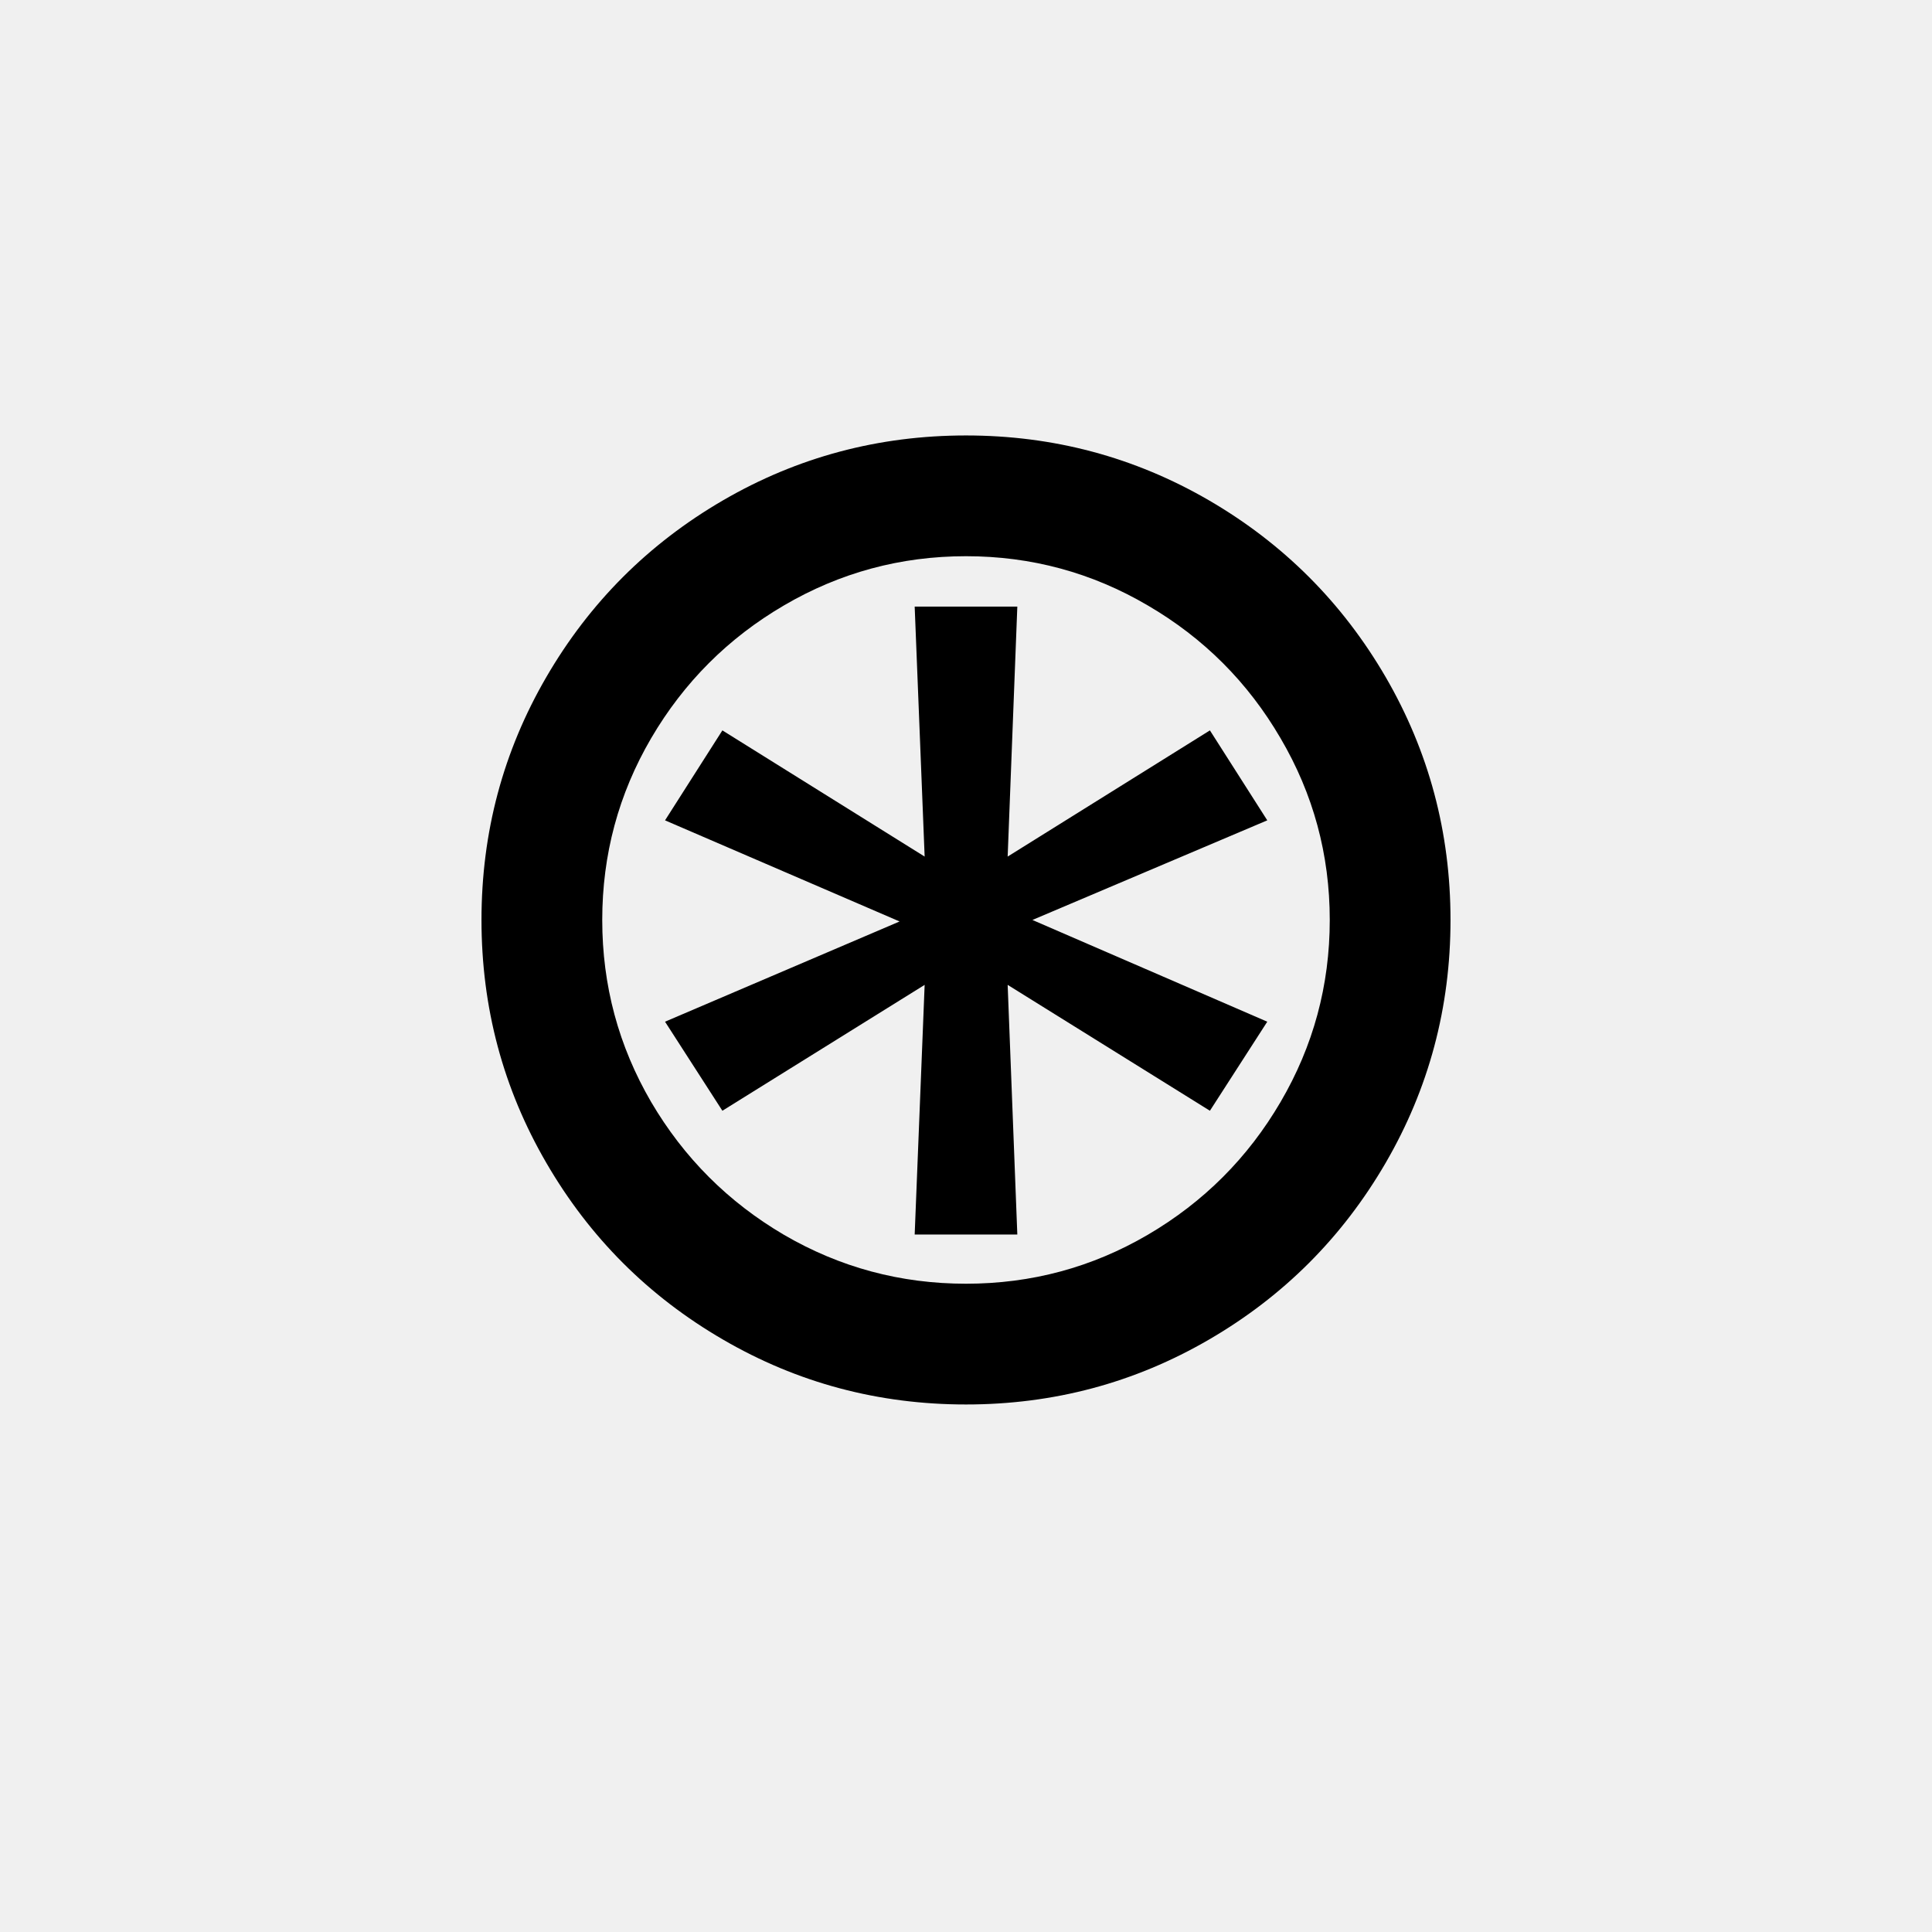
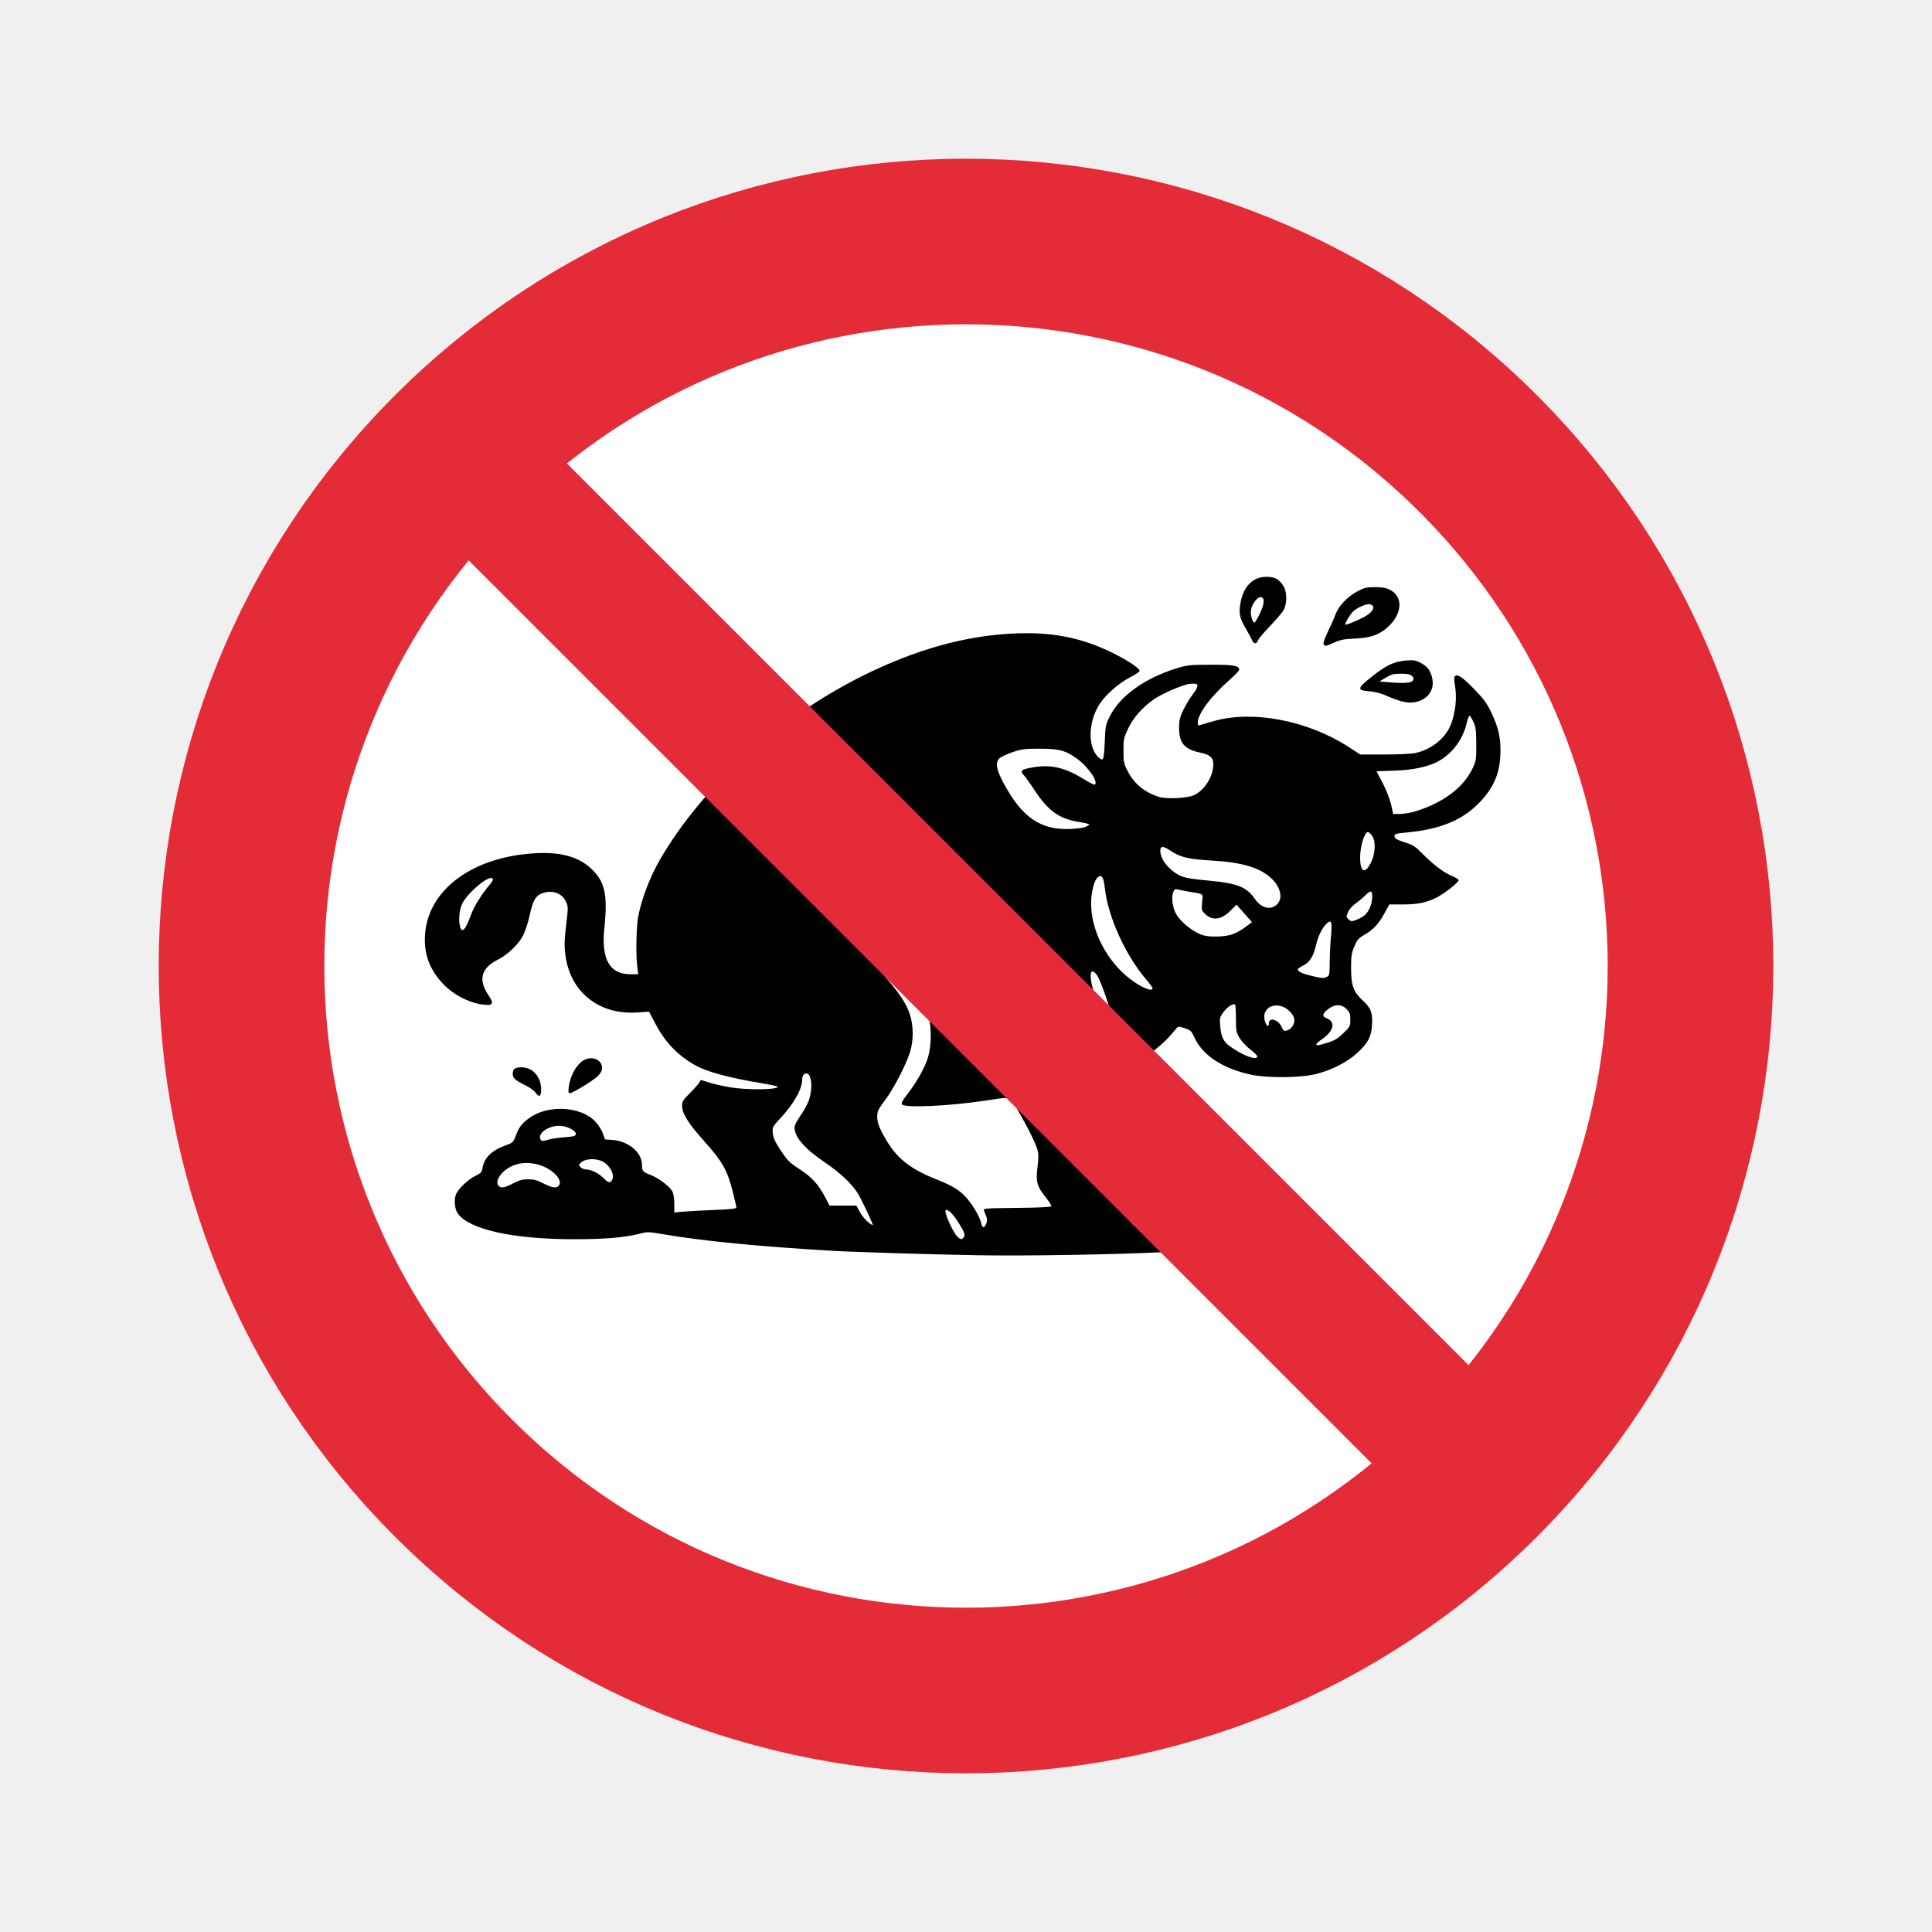
- <svg xmlns="http://www.w3.org/2000/svg" viewBox="0 0 100 100">
-   <style>
-     @media (prefers-color-scheme: light) {
-       text { fill: black; }
-     }
-     @media (prefers-color-scheme: dark) {
-       text { fill: white; }
-     }
-   </style>
-   <text x="50%" y="50%" dominant-baseline="middle" text-anchor="middle" font-size="80" font-family="serif">⊛</text>
+ <svg xmlns="http://www.w3.org/2000/svg" xmlns:xlink="http://www.w3.org/1999/xlink" xml:space="preserve" width="700mm" height="700mm" viewBox="0 0 2645.669 2645.669">
+   <defs>
+     <linearGradient id="c">
+       <stop offset="0" style="stop-color:#fff;stop-opacity:1" />
+     </linearGradient>
+     <linearGradient id="b">
+       <stop offset="0" style="stop-color:#000;stop-opacity:1" />
+     </linearGradient>
+     <linearGradient id="a">
+       <stop offset="0" style="stop-color:#e42b38;stop-opacity:1" />
+     </linearGradient>
+     <linearGradient xlink:href="#a" id="f" x1="1501.45" x2="3302.55" y1="1547" y2="1547" gradientUnits="userSpaceOnUse" />
+     <linearGradient xlink:href="#b" id="e" x1="1682.531" x2="3054.96" y1="1494.486" y2="1494.486" gradientTransform="translate(202.967 222.564)scale(1.07325)" gradientUnits="userSpaceOnUse" />
+     <linearGradient xlink:href="#a" id="g" x1="2327" x2="2477" y1="1547" y2="1547" gradientTransform="translate(5.657 -5.657)" gradientUnits="userSpaceOnUse" />
+     <linearGradient xlink:href="#c" id="d" x1="-295.473" x2="1504.626" y1="3284.207" y2="3284.207" gradientUnits="userSpaceOnUse" />
+   </defs>
+   <g transform="translate(-1426.95 -571.95)">
+     <circle cx="604.576" cy="3284.207" r="900.049" style="display:inline;fill:url(#d);fill-opacity:1;stroke:none;stroke-width:0;stroke-dasharray:none;stroke-opacity:1;paint-order:stroke fill markers" transform="rotate(-45)" />
+     <path d="M2766.297 2290.877c-64.745-1.148-170.227-4.357-199.13-6.058-102.539-6.034-177.637-13.402-233.015-22.86-19.766-3.377-20.323-3.379-33.377-.09-19.168 4.83-46.905 7.063-87.736 7.063-83.184 0-142.649-13.053-158.984-34.897-4.245-5.677-5.639-17.74-2.98-25.795 2.515-7.621 16.502-21.045 27.491-26.383 6.986-3.394 8.256-4.852 9.162-10.519 2.215-13.849 12.463-23.986 31.055-30.718 10.551-3.82 10.992-4.235 14.571-13.712 4.4-11.65 8.145-16.491 18.63-24.083 25.284-18.306 69.758-16.065 89.769 4.524 4.288 4.412 8.972 11.607 10.67 16.39l3.028 8.524 9.98.722c22.314 1.614 40.654 17.087 40.654 34.299 0 8.301 1.091 9.526 12.39 13.895 10.513 4.066 25.823 15.72 29.18 22.21 1.611 3.117 2.681 9.913 2.681 17.035v11.85l12.833-1.131c7.058-.622 26.174-1.66 42.481-2.305 22.747-.901 29.648-1.717 29.648-3.506 0-1.282-2.355-11.529-5.234-22.771-7.283-28.438-14.093-40.352-38.849-67.965-21.867-24.392-30.259-37.918-30.259-48.776 0-5.363 1.566-7.879 10.26-16.484 5.644-5.585 11.441-12.034 12.884-14.33l2.622-4.175 12.238 3.78c6.731 2.08 19.453 4.95 28.271 6.38 23.507 3.813 64.709 3.312 64.709-.788 0-.654-8.563-2.617-19.028-4.362-50.516-8.421-79.854-16.555-97.034-26.9-23.045-13.877-39.192-31.373-52.345-56.716l-7.713-14.863-16.815 1.089c-52.005 3.366-91.437-28.305-97.777-78.531-1.633-12.94-1.456-20.224 1-41.112 2.955-25.123 2.948-25.464-.672-32.942-4.482-9.26-15.053-14.261-25.936-12.272-14.14 2.585-18.287 8.378-23.678 33.079-1.916 8.779-5.799 20.548-8.628 26.153-6.027 11.94-21.218 26.593-34.394 33.176-23.31 11.648-27.508 27.66-12.866 49.08 8.373 12.25 5.733 14.95-11.667 11.928-17.814-3.094-37.937-14.099-50.667-27.707-17.292-18.485-25.019-37.321-24.982-60.9.095-60.867 54.928-107.687 136.81-116.817 42.575-4.747 70.903 1.357 90.613 19.525 19.095 17.601 23.188 35.693 18.415 81.398-4.478 42.87 7.068 63.563 35.465 63.563h10.91l-1.416-11.063c-1.946-15.214-1.272-52.916 1.197-66.835 4.204-23.71 15.948-54.75 29.75-78.632 57.685-99.808 160.642-193.403 276.752-251.586 73.36-36.76 143.304-56.159 211.449-58.643 44.113-1.608 79.351 4.213 114.883 18.978 26.21 10.891 53.997 27.585 53.979 32.429 0 1.126-5.91 5.077-13.124 8.78-15.245 7.826-33.574 23.907-41.723 36.606-11.564 18.022-15.432 41.986-9.637 59.704 2.83 8.653 10.172 17.13 13.798 15.933 1.308-.433 2.328-8.718 2.902-23.586.833-21.566 1.237-23.632 6.846-35.013 13.804-28.011 47.748-52.47 91.568-65.981 14.571-4.493 18.08-4.863 46.73-4.934 31.439-.077 38.941 1.245 38.941 6.863 0 1.318-5.784 7.454-12.854 13.634-25.348 22.16-43.787 46.737-43.787 58.364 0 4.715.201 4.82 5.752 3.024 3.164-1.025 11.329-3.382 18.143-5.239 52.962-14.428 127.36.16 182.29 35.744l16.279 10.545h32.94c18.116 0 37.16-.896 42.319-1.991 22.474-4.773 41.94-20.594 49.195-39.983 5.83-15.582 8.01-35.254 5.554-50.127-1.14-6.905-1.613-13.301-1.05-14.213 3.052-4.937 9.733-.915 25.915 15.6 13.85 14.134 18.22 19.98 24.148 32.303 9.641 20.041 12.883 33.062 13 52.216.188 30.406-8.754 51.99-30.56 73.767-22.542 22.512-51.857 34.53-94.857 38.89-18.967 1.923-20.165 2.274-19.667 5.762.418 2.925 3.34 4.61 13.741 7.927 11.109 3.542 14.698 5.736 22.554 13.783 15.362 15.734 30.632 27.544 41.103 31.79 5.425 2.2 10.089 5.066 10.362 6.367.558 2.654-19.71 18.553-30.588 23.993-13.575 6.79-25.595 9.242-45.297 9.242h-18.99l-7.081 12.833c-7.953 14.413-14.841 21.662-27.677 29.127-7.42 4.316-9.456 6.727-13.207 15.645-3.833 9.11-4.433 13.187-4.414 30.012.026 23.632 3.214 32.207 16.536 44.479 10.783 9.932 13.204 16.614 12.123 33.458-1.034 16.108-5.932 25.026-21.276 38.74-13.697 12.24-34.385 22.68-55.331 27.918-21.186 5.3-66.467 5.749-89.128.885-38.688-8.303-66.101-26.33-77.472-50.945-4.2-9.091-5.29-10.128-13.364-12.71-8.498-2.717-8.891-2.689-11.767.858-9.955 12.28-15.165 17.48-28.761 28.702-8.342 6.885-18.896 15.09-23.453 18.234-5.993 4.135-8.287 6.897-8.287 9.98 0 6.339 8.152 33.287 13.912 45.991 3.956 8.724 35.378 57.208 53.192 82.074 1.547 2.16 6.397 5.616 10.778 7.68 38.563 18.167 67.823 45.675 77.468 72.83 1.658 4.67 3.501 8.49 4.096 8.49.594 0 2.529-1.601 4.3-3.559 2.717-3.001 2.924-4.526 1.325-9.735-1.796-5.852-1.675-6.176 2.303-6.176 7.496 0 43.713 5.437 60.954 9.15 75.052 16.167 2.901 32.753-183.192 42.111-66.936 3.366-191.13 5.462-255.771 4.315m-19.65-24.385c2.54-3.06.778-7.967-7.451-20.76-8.025-12.475-14.787-18.812-17.345-16.255-2.29 2.29 9.938 29.728 15.909 35.699 4.393 4.392 6.122 4.648 8.888 1.316m355.516-2.216c6.25-1.675 4.902-7.64-4.87-21.555-7.708-10.975-19.217-21.58-23.42-21.58-2.631 0-1.303 5.056 3.958 15.057 2.924 5.559 6.565 14.401 8.091 19.65 2.469 8.492 3.297 9.541 7.516 9.52 2.608-.013 6.535-.505 8.725-1.092m-91.446-6.936c-19.468-9.133-27.878-16.702-30.991-27.894-1.406-5.055-3.1-13.571-3.763-18.926-1.56-12.589-5.619-23.185-13.75-35.894-9.908-15.49-18.75-24.184-42.062-41.363l-21.265-15.67-30.309-50.446c-16.67-27.746-39.998-66.377-51.84-85.848-11.842-19.47-26.001-43.034-31.465-52.363-10.724-18.31-14.537-22.7-17.307-19.93-1.115 1.116 1.39 9.563 7.118 23.995 14.16 35.678 20.783 49.033 31.909 64.347 15.149 20.85 26.352 39.887 45.243 76.879 9.198 18.01 19.422 36.395 22.72 40.855 3.433 4.643 12.325 12.37 20.799 18.074 9.464 6.371 18.725 14.616 25.682 22.866 5.985 7.096 17.791 20.868 26.237 30.603 17.092 19.7 17.812 21.033 21.34 39.469 4.33 22.628 11.835 29.785 36.275 34.588 19.357 3.804 19.922 3.456 5.429-3.342m-232.993-10.3c1.61-4.555 1.295-6.163-3.422-17.462-1.193-2.858 1.895-3.1 45.214-3.54 30.8-.313 46.706-1.106 47.12-2.35.344-1.033-3.349-6.83-8.206-12.881-11.542-14.383-13.297-21.1-10.711-40.998 1.524-11.727 1.513-17.39-.044-23.174-2.402-8.92-13.267-30.864-27.088-54.708-11.337-19.56-7.223-18.382-44.555-12.754-49.219 7.42-109.694 10.18-113.83 5.195-1.387-1.67.433-5.204 7.063-13.718 13.037-16.742 24.039-36.285 28.378-50.41 4.924-16.024 5.24-41.397.707-56.535-12.254-40.911-65.182-107.929-98.774-125.066-3.897-1.988-7.514-3.188-8.036-2.666-1.765 1.766 16.123 34.707 25.112 46.243 4.91 6.3 15.56 19.225 23.668 28.72 19.43 22.753 27.448 35.01 32.4 49.537 5.464 16.025 5.452 37.308-.03 53.572-6.217 18.45-22.389 49.321-33.852 64.621-9.496 12.675-10.598 15.026-10.601 22.605 0 5.964 1.634 11.705 5.549 19.47 17.62 34.947 35.416 50.38 77.16 66.914 20.5 8.12 31.36 14.95 40.034 25.179 9.187 10.833 18.029 26.293 19.735 34.509 1.405 6.763 4.56 6.627 7.009-.302zm-162.921-14.837c-4.403-9.491-9.971-20.618-12.375-24.725-7.834-13.386-23.97-28.8-45.24-43.216-28.195-19.11-42.238-35.198-42.238-48.39 0-2.776 3.332-9.394 8.079-16.046 4.443-6.226 9.62-15.708 11.505-21.07 6.55-18.638 3.151-40.979-5.528-36.334-2.147 1.15-3.435 3.7-3.435 6.805 0 13.979-11.053 33.741-30.656 54.812-10.262 11.031-10.455 11.427-9.654 19.758.637 6.63 3.074 11.895 11.071 23.914 8.97 13.482 12.067 16.58 24.73 24.75 17.075 11.015 26.456 21.112 35.362 38.06l6.51 12.39h36.754l4.98 9.243c3.925 7.285 14.102 17.307 17.574 17.307.31 0-3.037-7.766-7.44-17.258m-485.23-39.723c8.447-4.334 13.28-5.65 20.748-5.65 7.467 0 12.3 1.316 20.748 5.65 12.847 6.592 19.028 7.165 21.781 2.02 4.21-7.867-9.903-21.958-27.362-27.32-12.919-3.967-26.788-3.417-37.305 1.481-15.09 7.027-24.465 21.099-18.219 27.345 3.344 3.345 7.77 2.549 19.61-3.526m136.062-5.721c2.982-6.545-3.527-18.689-12.816-23.91-9.13-5.131-24.493-4.57-30.165 1.102-3.313 3.313-3.36 3.777-.653 6.484 1.603 1.603 5.048 2.932 7.656 2.953 6.828.056 18.076 5.717 24.1 12.129 6.248 6.65 9.27 6.966 11.878 1.242m-86.982-54.341c3.401-1.095 12.946-2.489 21.212-3.098 12.28-.904 15.133-1.664 15.608-4.157.766-4.02-8.788-9.784-18.671-11.266-15.108-2.266-33.499 8.505-30.017 17.579 1.326 3.455 3.52 3.629 11.868.942m969.974-113.735c0-1.343-4.348-5.725-9.662-9.737s-11.885-11.077-14.603-15.7c-4.533-7.711-4.941-9.894-4.941-26.395 0-9.894-.487-18.479-1.082-19.077-2.362-2.378-10.6 2.821-15.858 10.006-5.244 7.168-5.5 8.245-4.598 19.404 1.121 13.882 4.336 20.917 12.243 26.796 17.271 12.838 38.5 20.945 38.5 14.703m-191.491-20.215c1.59-10.792-21.431-84.165-29.049-92.582-5.97-6.597-8.382-4.349-7.322 6.824 1.574 16.587 23.046 79.769 30.097 88.561 2.512 3.134 5.602 1.754 6.274-2.803m287.935 1.295c9.385-2.898 13.848-5.592 21.427-12.932 9.199-8.91 9.572-9.635 9.572-18.6 0-7.951-.764-10.094-5.174-14.503-7.75-7.75-17.79-6.876-28.014 2.436-5.29 4.817-5.025 8.011.849 10.245 12.715 4.834 9.621 17.796-6.903 28.925-4.694 3.16-8.006 6.274-7.361 6.919 1.688 1.688 2.497 1.559 15.604-2.49m-53.281-17.808c5.33-2.428 8.94-10.41 7.245-16.013-1.854-6.127-9.488-13.505-16.3-15.753-15.882-5.241-28.377 5.677-23.479 20.518 2.233 6.764 5.301 8.253 5.301 2.572 0-8.722 12.411-5.503 17.157 4.449 3.287 6.892 3.776 7.097 10.076 4.227m-186.537-56.614c0-1.085-3.853-6.461-8.563-11.948-28.216-32.87-51.944-84.8-56.608-123.892-1.84-15.413-3.562-19.124-8.074-17.393-4.338 1.664-8.03 10.715-10.02 24.56-5.572 38.775 15.625 86.561 50.832 114.593 15.36 12.231 32.433 19.642 32.433 14.08m239.073-15.79c3.017-1.615 3.43-3.874 3.483-19.029.033-9.457.811-25.537 1.73-35.733 1.838-20.407.739-24.125-5.471-18.505-6.255 5.66-11.958 16.981-14.861 29.5-3.567 15.38-8.61 23.69-16.958 27.95-3.707 1.89-7.184 4.155-7.726 5.033-1.759 2.845 4.15 6.014 17.185 9.218 15.299 3.76 18.149 3.957 22.618 1.565m-129.965-58.07c5.005-1.73 13.132-6.22 18.06-9.978l8.958-6.832-10.593-11.95-10.594-11.948-8.505 8.505c-12.482 12.482-24.862 13.88-34.828 3.933-4.443-4.434-4.695-5.502-3.737-15.802 1.158-12.457 3.152-10.819-17.423-14.318-5.84-.993-12.796-2.354-15.455-3.024-4.188-1.055-5.098-.54-6.8 3.85-2.564 6.618-.963 19.901 3.422 28.4 6.13 11.878 24.314 26.551 37.666 30.393 9.836 2.83 29.87 2.212 39.829-1.23m-1049.827-9.858c1.538-2.348 4.766-9.716 7.173-16.373 4.311-11.923 14.688-28.722 25.808-41.778 4.187-4.917 5.154-7.181 3.691-8.644-4.912-4.913-35.03 20.584-41.563 35.185-3.884 8.68-5.037 22.255-2.633 31.01 1.646 5.995 3.872 6.173 7.524.6m1221.706-10.845c8.777-3.667 12.725-7.441 16.592-15.863 3.861-8.409 4.484-22.125 1.005-22.125-1.278 0-4.663 2.469-7.523 5.486s-8.663 7.89-12.898 10.827c-4.258 2.953-8.807 7.992-10.178 11.272-3.057 7.318-3.067 6.973.303 10.344 3.449 3.448 4.575 3.454 12.699.06m-109.735-21.27c7.275-8.266 3.897-22.772-7.963-34.191-15.742-15.159-39.936-22.457-82.752-24.963-31.89-1.867-42.534-4.423-55.913-13.426-10.11-6.803-14.004-6.821-14.004-.065 0 9.728 7.289 20.9 19.284 29.557 9.673 6.98 16.31 8.602 46.705 11.408 39.47 3.644 52.186 8.654 63.423 24.985 9.206 13.38 22.776 16.29 31.22 6.696zm128.094-56.957c5.727-11.808 6.486-27.779 1.684-35.43-1.986-3.165-4.76-5.753-6.164-5.753-4.505 0-10.426 18.865-10.61 33.799-.262 21.462 6.626 24.833 15.09 7.384m-390.946-48.315c2.677-1.258 4.868-2.776 4.868-3.374s-6.134-2.063-13.631-3.256c-27.628-4.395-42.72-15.217-61.636-44.192-5.566-8.527-12.047-17.57-14.402-20.097-5.588-5.996-3.48-7.769 12.553-10.561 24.436-4.255 43.804.182 69.21 15.856 7.754 4.784 14.696 8.328 15.427 7.876 5.426-3.353-8.43-23.93-23.666-35.146-15.91-11.712-24.855-14.144-52.002-14.135-20.55.01-24.55.535-37.41 4.945-7.918 2.715-15.868 6.562-17.666 8.549-5.613 6.203-3.913 15.328 6.432 34.517 24.773 45.955 50.27 63.457 90.24 61.943 9.249-.35 19.006-1.667 21.683-2.925m451.597-21.254c38.405-11.862 66.027-32.757 78.495-59.379 4.56-9.737 4.899-12.027 4.82-32.599-.072-18.81-.66-23.385-3.92-30.533-2.11-4.624-4.533-8.408-5.386-8.408s-2.527 4.358-3.719 9.684c-5.213 23.298-21.166 44.043-41.575 54.065-13.305 6.533-33.757 10.691-55.943 11.373-9.249.284-18.888.623-21.42.754l-4.606.236 8.518 16.373c4.749 9.128 9.803 22.052 11.42 29.206l2.903 12.833h9.371c5.154 0 14.623-1.622 21.042-3.605m-302.218-22.596c14.291-7.344 25.413-25.755 25.413-42.071 0-8.95-4.625-12.964-18.199-15.795-21.34-4.451-28.585-12.957-28.656-33.641-.035-10.29.905-14.394 5.554-24.214 3.08-6.503 8.94-16.251 13.027-21.663 9.599-12.714 8.753-16.096-3.656-14.626-9.973 1.18-37.237 12.873-49.402 21.187-15.132 10.34-28.073 24.966-35.086 39.655-6.189 12.96-6.6 14.869-6.595 30.637 0 15.175.522 17.832 5.31 27.242 9.086 17.856 22.589 29.262 42.476 35.878 11.093 3.69 40.576 2.158 49.814-2.59m-902.808 407.653c-1.592-2.43-7.857-6.9-13.922-9.934-14.106-7.057-17.222-9.89-17.222-15.66 0-6.643 3.096-8.93 12.093-8.93 15.41 0 26.849 13.06 26.849 30.65 0 9.508-3.098 11.047-7.798 3.874m45.695-8.415c1.586-12.46 8.677-26.618 16.605-33.152 17.776-14.653 39.591 3.629 22.937 19.223-6.87 6.432-34.434 23.222-38.124 23.222-2.107 0-2.376-1.763-1.418-9.293m1135.643-528.679c-5.355-1.775-13.718-5.064-18.586-7.308-5.203-2.4-13.956-4.495-21.24-5.085-16.89-1.37-16.426-3.97 3.54-19.84 19.758-15.707 30.61-20.87 46.705-22.218 10.517-.882 13.43-.463 19.777 2.846 9.27 4.83 13.212 9.567 15.91 19.109 4.032 14.267-1.587 26.47-14.991 32.557-9.039 4.105-18.605 4.087-31.115-.06zm20.142-27.082c1.488-2.372 1.215-3.772-1.208-6.195-2.372-2.373-6.008-3.131-15.015-3.131-10.058 0-13.245.816-20.735 5.31l-8.85 5.31 12.39 1.053c21.183 1.799 31.26 1.091 33.418-2.347m-122.224-50.19c-.605-1.578 2.062-9.145 6.084-17.259 3.938-7.947 8.488-18.21 10.11-22.807 4.02-11.386 16.13-24.318 29.578-31.582 9.862-5.326 12.732-6.038 24.449-6.058 9.57-.016 15.186.925 20.122 3.375 18.705 9.285 17.88 32.45-1.81 50.772-11.938 11.109-24.113 15.418-46.062 16.3-14.006.564-19.408 1.61-27.784 5.383-12.149 5.472-13.252 5.613-14.687 1.875m53.55-35.76c14.266-7.2 18.98-16.131 9.785-18.536-4.135-1.08-17.238 4.555-22.935 9.865-3.598 3.354-10.89 15.33-10.89 17.884 0 1.399 12.537-3.406 24.04-9.212m-151.347 31.045c-.85-2.19-4.733-9.41-8.63-16.044-8.636-14.702-9.946-20.959-7.387-35.28 4.07-22.773 16.857-35.687 35.44-35.792 11.714-.066 17.958 3.449 23.777 13.388 4.577 7.816 4.629 23.152.108 31.69-1.805 3.407-10.213 13.373-18.684 22.146s-15.97 17.734-16.661 19.913c-1.62 5.105-5.978 5.094-7.963-.02zm10.104-35.877c6.182-12.536 7.336-21.571 2.969-23.247-5.545-2.128-14.98 10.735-14.98 20.423 0 6.128 2.802 14.363 4.887 14.363.789 0 3.994-5.192 7.124-11.539" style="fill:url(#e);fill-opacity:1;stroke-width:1.073" />
+     <g transform="rotate(-45 2995.706 1301.079)">
+       <circle cx="2402" cy="1547" r="992.126" style="display:inline;fill:none;stroke:url(#f);stroke-width:226.772;stroke-dasharray:none;stroke-opacity:1;paint-order:normal" />
+       <path d="M2407.657 641.294v1800.099" style="display:inline;fill:none;stroke:url(#g);stroke-width:188.976;stroke-dasharray:none;stroke-opacity:1;paint-order:stroke fill markers" />
+     </g>
+   </g>
</svg>
